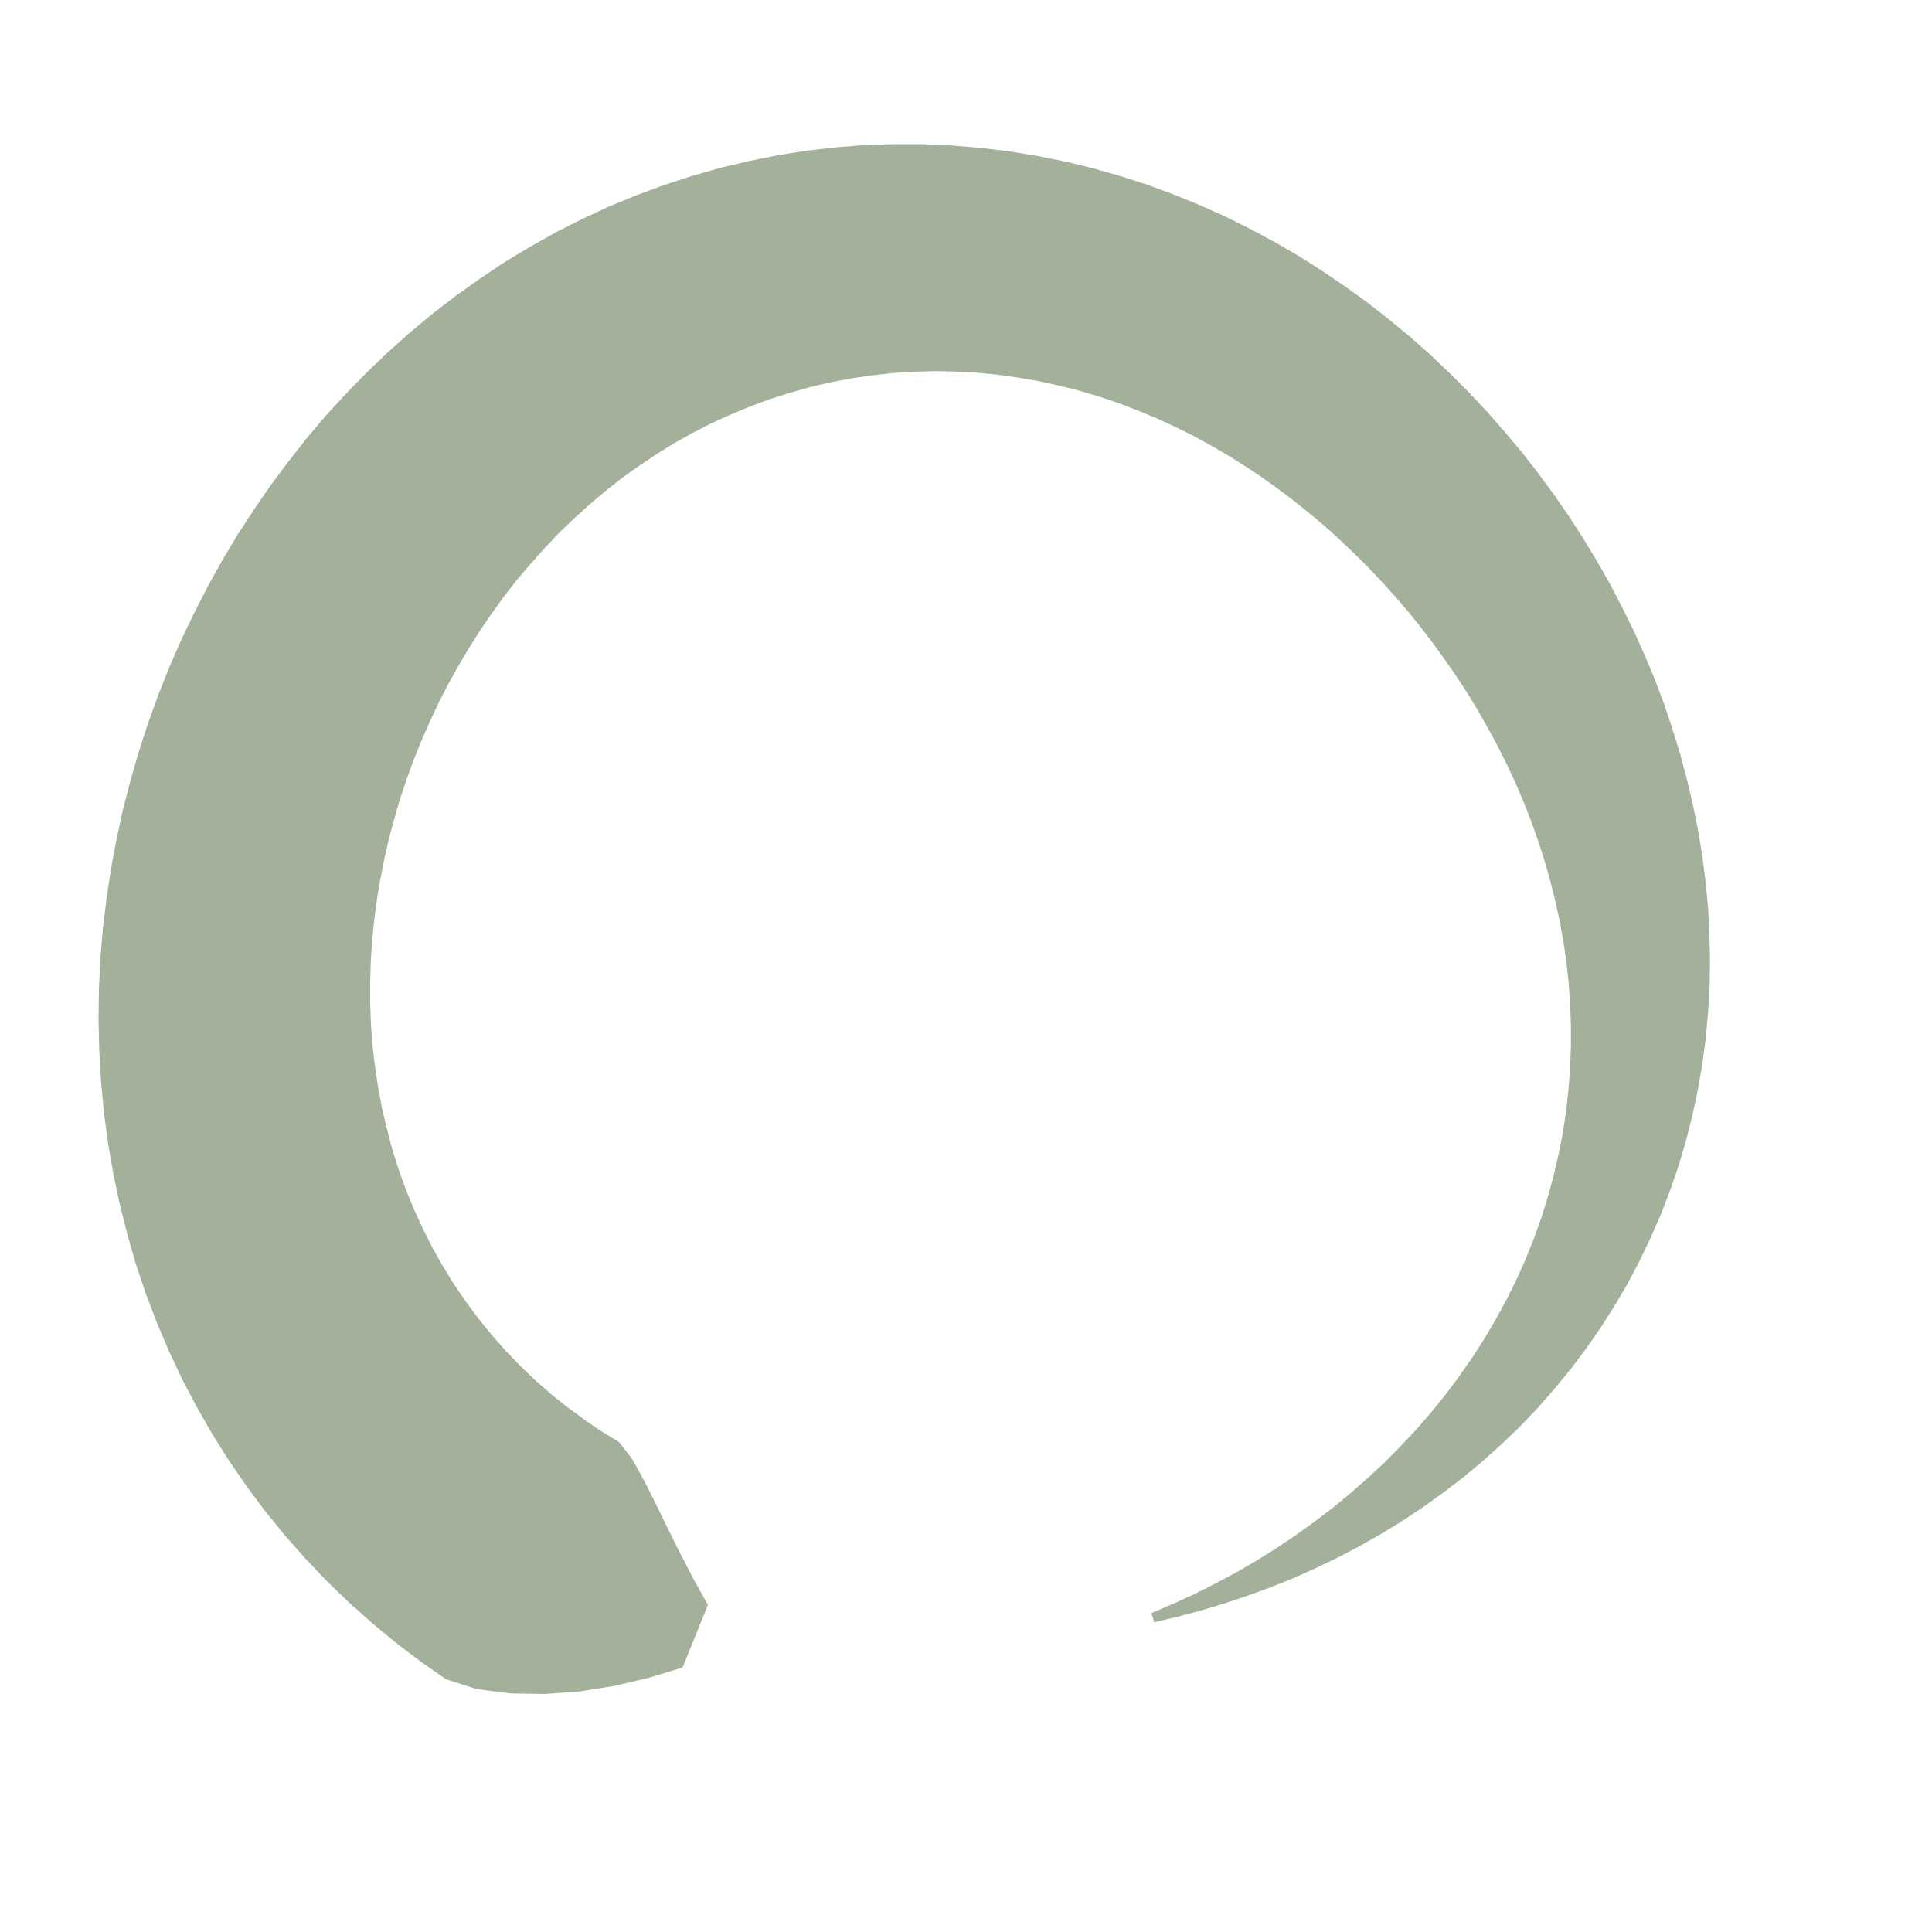
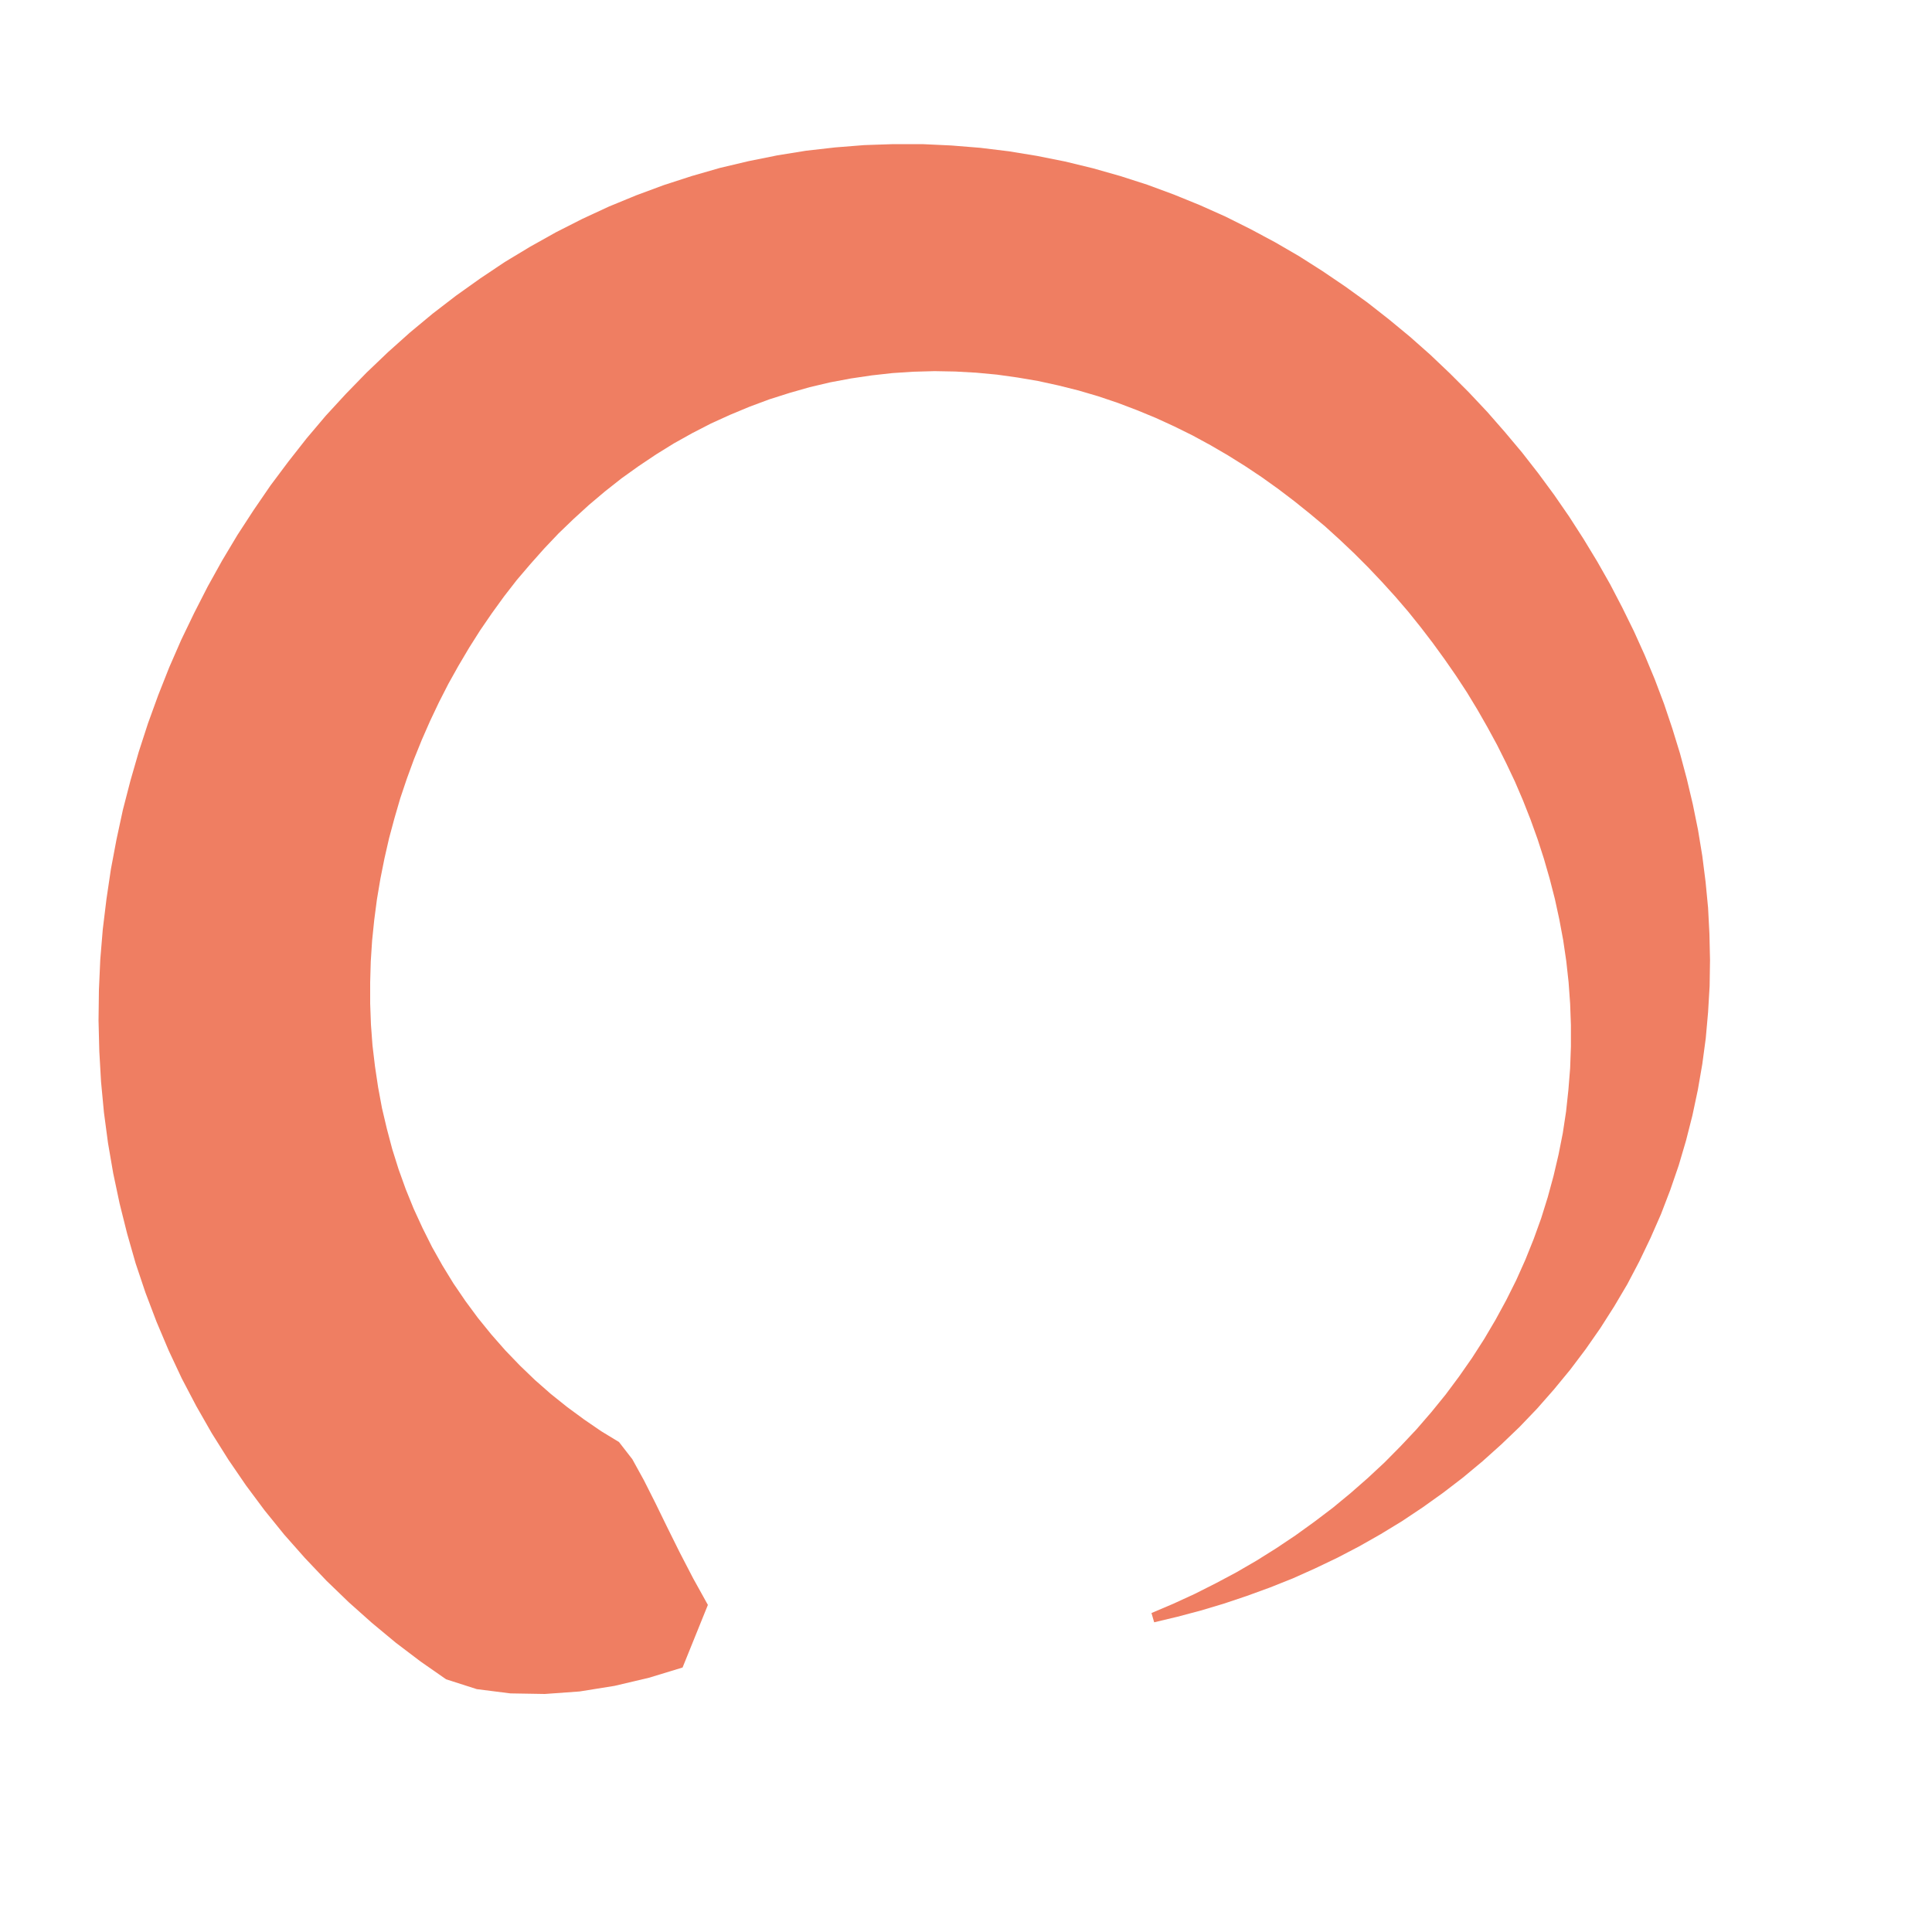
<svg xmlns="http://www.w3.org/2000/svg" viewBox="0 0 100 100">
-   <path fill="#a3b09a" d="M35.33 86.31L33.59 86.84L31.81 87.26L30.00 87.55L28.20 87.68L26.42 87.65L24.68 87.43L23.09 86.92L21.77 86.00L20.49 85.03L19.25 84.00L18.05 82.93L16.89 81.81L15.78 80.64L14.71 79.43L13.69 78.17L12.73 76.88L11.82 75.55L10.96 74.18L10.16 72.78L9.41 71.35L8.73 69.90L8.10 68.41L7.53 66.91L7.02 65.39L6.58 63.85L6.19 62.29L5.86 60.73L5.59 59.16L5.38 57.58L5.23 55.99L5.14 54.41L5.10 52.82L5.12 51.24L5.19 49.67L5.32 48.10L5.51 46.54L5.74 44.99L6.03 43.45L6.36 41.92L6.75 40.41L7.18 38.92L7.66 37.44L8.19 35.98L8.76 34.54L9.38 33.12L10.05 31.73L10.75 30.36L11.50 29.01L12.29 27.69L13.13 26.40L14.00 25.13L14.92 23.90L15.87 22.69L16.86 21.52L17.90 20.39L18.97 19.29L20.08 18.23L21.22 17.21L22.40 16.23L23.61 15.30L24.86 14.41L26.13 13.56L27.44 12.77L28.78 12.02L30.14 11.33L31.52 10.69L32.93 10.11L34.36 9.58L35.81 9.11L37.27 8.69L38.75 8.34L40.24 8.04L41.73 7.80L43.23 7.63L44.74 7.51L46.24 7.46L47.74 7.46L49.24 7.53L50.73 7.65L52.21 7.83L53.68 8.07L55.13 8.36L56.57 8.71L57.98 9.11L59.38 9.56L60.76 10.07L62.11 10.62L63.43 11.21L64.73 11.86L66.00 12.54L67.24 13.26L68.45 14.03L69.63 14.83L70.78 15.66L71.89 16.53L72.98 17.43L74.03 18.36L75.04 19.32L76.03 20.31L76.98 21.32L77.89 22.36L78.78 23.42L79.63 24.51L80.44 25.61L81.22 26.74L81.96 27.89L82.67 29.06L83.34 30.24L83.97 31.45L84.57 32.67L85.13 33.91L85.65 35.16L86.13 36.43L86.56 37.71L86.96 39.01L87.31 40.32L87.62 41.63L87.89 42.96L88.11 44.30L88.28 45.64L88.41 46.99L88.48 48.34L88.51 49.69L88.49 51.04L88.41 52.39L88.29 53.74L88.11 55.08L87.88 56.41L87.60 57.73L87.27 59.03L86.89 60.32L86.45 61.60L85.97 62.85L85.43 64.08L84.85 65.29L84.23 66.47L83.55 67.62L82.83 68.75L82.07 69.84L81.27 70.90L80.43 71.92L79.56 72.91L78.65 73.86L77.70 74.77L76.73 75.64L75.72 76.48L74.69 77.27L73.64 78.02L72.56 78.74L71.46 79.41L70.35 80.04L69.22 80.63L68.07 81.18L66.91 81.70L65.73 82.17L64.55 82.60L63.36 83.00L62.16 83.36L60.95 83.68L59.74 83.97L59.60 83.49L60.73 83.01L61.84 82.50L62.93 81.95L64.00 81.38L65.05 80.77L66.07 80.13L67.07 79.46L68.04 78.76L68.99 78.04L69.91 77.28L70.80 76.50L71.67 75.69L72.50 74.85L73.31 73.99L74.08 73.10L74.82 72.19L75.52 71.25L76.19 70.29L76.82 69.31L77.41 68.31L77.96 67.30L78.48 66.26L78.95 65.21L79.38 64.14L79.77 63.06L80.11 61.97L80.41 60.87L80.67 59.76L80.89 58.65L81.06 57.53L81.18 56.41L81.27 55.29L81.31 54.17L81.31 53.06L81.27 51.95L81.19 50.84L81.07 49.75L80.91 48.66L80.71 47.59L80.48 46.53L80.21 45.48L79.91 44.44L79.58 43.42L79.22 42.42L78.83 41.43L78.41 40.45L77.96 39.50L77.49 38.56L76.99 37.64L76.47 36.73L75.93 35.84L75.36 34.97L74.77 34.12L74.16 33.28L73.54 32.47L72.89 31.66L72.22 30.88L71.53 30.12L70.82 29.37L70.09 28.64L69.34 27.93L68.58 27.24L67.79 26.58L66.98 25.93L66.15 25.30L65.31 24.70L64.44 24.12L63.56 23.57L62.65 23.04L61.73 22.54L60.78 22.07L59.82 21.63L58.85 21.23L57.85 20.85L56.84 20.51L55.82 20.21L54.78 19.95L53.73 19.72L52.67 19.54L51.60 19.39L50.53 19.29L49.45 19.23L48.37 19.21L47.28 19.24L46.20 19.31L45.12 19.43L44.04 19.59L42.97 19.79L41.91 20.04L40.86 20.34L39.82 20.67L38.80 21.05L37.79 21.47L36.80 21.92L35.83 22.42L34.88 22.95L33.96 23.52L33.05 24.13L32.17 24.76L31.32 25.43L30.49 26.13L29.69 26.86L28.91 27.61L28.17 28.39L27.45 29.20L26.75 30.02L26.09 30.87L25.46 31.74L24.85 32.63L24.28 33.53L23.73 34.46L23.21 35.39L22.72 36.35L22.26 37.32L21.83 38.30L21.43 39.29L21.06 40.30L20.72 41.31L20.42 42.34L20.14 43.38L19.90 44.43L19.69 45.48L19.51 46.55L19.37 47.62L19.26 48.69L19.19 49.77L19.16 50.85L19.16 51.94L19.20 53.03L19.28 54.11L19.41 55.20L19.57 56.27L19.77 57.35L20.02 58.41L20.30 59.47L20.63 60.52L21.00 61.55L21.41 62.56L21.87 63.56L22.36 64.54L22.90 65.50L23.47 66.43L24.09 67.34L24.74 68.22L25.43 69.07L26.15 69.89L26.91 70.68L27.69 71.43L28.51 72.15L29.36 72.83L30.23 73.47L31.12 74.08L32.04 74.64L32.73 75.53L33.33 76.62L33.92 77.79L34.53 79.04L35.18 80.35L35.88 81.70L36.64 83.07Z" />
+   <path fill="#ef7e62" d="M35.33 86.31L33.59 86.84L31.81 87.26L30.00 87.55L28.20 87.68L26.42 87.65L24.68 87.43L23.09 86.92L21.77 86.00L20.49 85.03L19.25 84.00L18.05 82.93L16.89 81.81L15.78 80.64L14.71 79.43L13.69 78.17L12.73 76.88L11.82 75.55L10.96 74.18L10.16 72.78L9.41 71.35L8.73 69.90L8.10 68.41L7.53 66.91L7.02 65.39L6.58 63.85L6.19 62.29L5.86 60.73L5.59 59.16L5.38 57.58L5.23 55.99L5.14 54.41L5.10 52.82L5.12 51.24L5.19 49.67L5.32 48.10L5.51 46.54L5.74 44.99L6.03 43.45L6.36 41.92L6.75 40.41L7.18 38.92L7.66 37.44L8.19 35.98L8.76 34.54L9.38 33.12L10.05 31.73L10.75 30.36L11.50 29.01L12.29 27.69L13.13 26.40L14.00 25.13L14.92 23.90L15.87 22.69L16.86 21.52L17.90 20.39L18.97 19.29L20.08 18.23L21.22 17.21L22.40 16.23L23.61 15.30L24.86 14.41L26.13 13.56L27.44 12.77L28.78 12.02L30.14 11.33L31.52 10.69L32.93 10.11L34.36 9.58L35.81 9.11L37.27 8.69L38.75 8.34L40.24 8.04L41.73 7.80L43.23 7.63L44.74 7.51L46.24 7.46L47.74 7.46L49.24 7.53L50.73 7.65L52.21 7.83L53.68 8.07L55.13 8.36L56.57 8.71L57.98 9.11L59.38 9.56L60.76 10.07L62.11 10.62L63.43 11.21L64.73 11.86L66.00 12.54L67.24 13.26L68.45 14.03L69.63 14.83L70.78 15.66L71.89 16.53L72.98 17.43L74.03 18.36L75.04 19.32L76.03 20.31L76.98 21.32L77.89 22.36L78.78 23.42L79.63 24.51L80.44 25.61L81.22 26.74L81.96 27.89L82.67 29.06L83.34 30.24L83.97 31.45L84.57 32.67L85.13 33.91L85.65 35.16L86.13 36.43L86.56 37.71L86.96 39.01L87.31 40.32L87.62 41.63L87.89 42.96L88.11 44.30L88.28 45.64L88.41 46.99L88.48 48.34L88.51 49.69L88.49 51.04L88.41 52.39L88.29 53.74L88.11 55.08L87.88 56.41L87.60 57.73L87.27 59.03L86.89 60.32L86.45 61.60L85.97 62.85L85.43 64.08L84.85 65.29L84.23 66.47L83.55 67.62L82.83 68.75L82.07 69.84L81.27 70.90L80.43 71.92L79.56 72.91L78.65 73.86L77.70 74.77L76.73 75.64L75.72 76.48L74.69 77.27L73.64 78.02L72.56 78.74L71.46 79.41L70.35 80.04L69.22 80.63L68.07 81.18L66.91 81.70L65.73 82.17L64.55 82.60L63.36 83.00L62.16 83.36L60.95 83.68L59.74 83.97L59.60 83.49L60.73 83.01L61.84 82.50L62.93 81.95L64.00 81.38L65.05 80.77L66.07 80.13L67.07 79.46L68.04 78.76L68.99 78.04L69.91 77.28L70.80 76.50L71.67 75.69L72.50 74.85L73.31 73.99L74.08 73.10L74.82 72.19L75.52 71.25L76.19 70.29L76.82 69.31L77.41 68.31L77.96 67.30L78.48 66.26L78.95 65.21L79.38 64.14L79.77 63.06L80.11 61.97L80.41 60.87L80.67 59.76L80.89 58.65L81.06 57.53L81.18 56.41L81.27 55.29L81.31 54.17L81.31 53.06L81.27 51.95L81.19 50.84L81.07 49.75L80.91 48.66L80.71 47.59L80.48 46.53L80.21 45.48L79.91 44.44L79.58 43.42L79.22 42.42L78.83 41.43L78.41 40.45L77.96 39.50L77.49 38.56L76.99 37.64L76.47 36.73L75.93 35.84L75.36 34.97L74.77 34.12L74.16 33.28L73.54 32.47L72.89 31.66L72.22 30.88L71.53 30.12L70.82 29.37L70.09 28.64L69.34 27.93L68.58 27.24L67.79 26.58L66.98 25.93L66.15 25.30L65.31 24.70L64.44 24.12L63.56 23.57L62.65 23.04L61.73 22.54L60.78 22.07L59.82 21.63L58.85 21.23L57.85 20.85L56.84 20.51L55.82 20.21L54.78 19.95L53.73 19.72L52.67 19.54L51.60 19.39L50.53 19.29L49.45 19.23L48.37 19.21L47.28 19.24L46.20 19.31L45.12 19.43L44.04 19.59L42.97 19.79L41.91 20.04L40.86 20.34L39.82 20.67L38.80 21.05L37.79 21.47L36.80 21.92L35.83 22.42L34.88 22.95L33.96 23.52L33.05 24.13L32.17 24.76L31.32 25.43L30.49 26.13L29.69 26.86L28.91 27.61L28.17 28.39L27.45 29.20L26.75 30.02L26.09 30.87L25.46 31.74L24.85 32.63L24.28 33.53L23.73 34.46L23.21 35.39L22.72 36.35L22.26 37.32L21.83 38.30L21.43 39.29L21.06 40.30L20.72 41.31L20.42 42.34L20.14 43.38L19.90 44.43L19.69 45.48L19.51 46.55L19.37 47.62L19.26 48.69L19.19 49.77L19.16 50.85L19.16 51.94L19.20 53.03L19.28 54.11L19.41 55.20L19.57 56.27L19.77 57.35L20.02 58.41L20.30 59.47L20.63 60.52L21.00 61.55L21.41 62.56L21.87 63.56L22.36 64.54L22.90 65.50L23.47 66.43L24.09 67.34L24.74 68.22L25.43 69.07L26.15 69.89L26.91 70.68L27.69 71.43L28.51 72.15L29.36 72.83L30.23 73.47L31.12 74.08L32.04 74.64L32.73 75.53L33.33 76.62L33.92 77.79L34.53 79.04L35.18 80.35L35.88 81.70L36.64 83.07Z" />
</svg>
